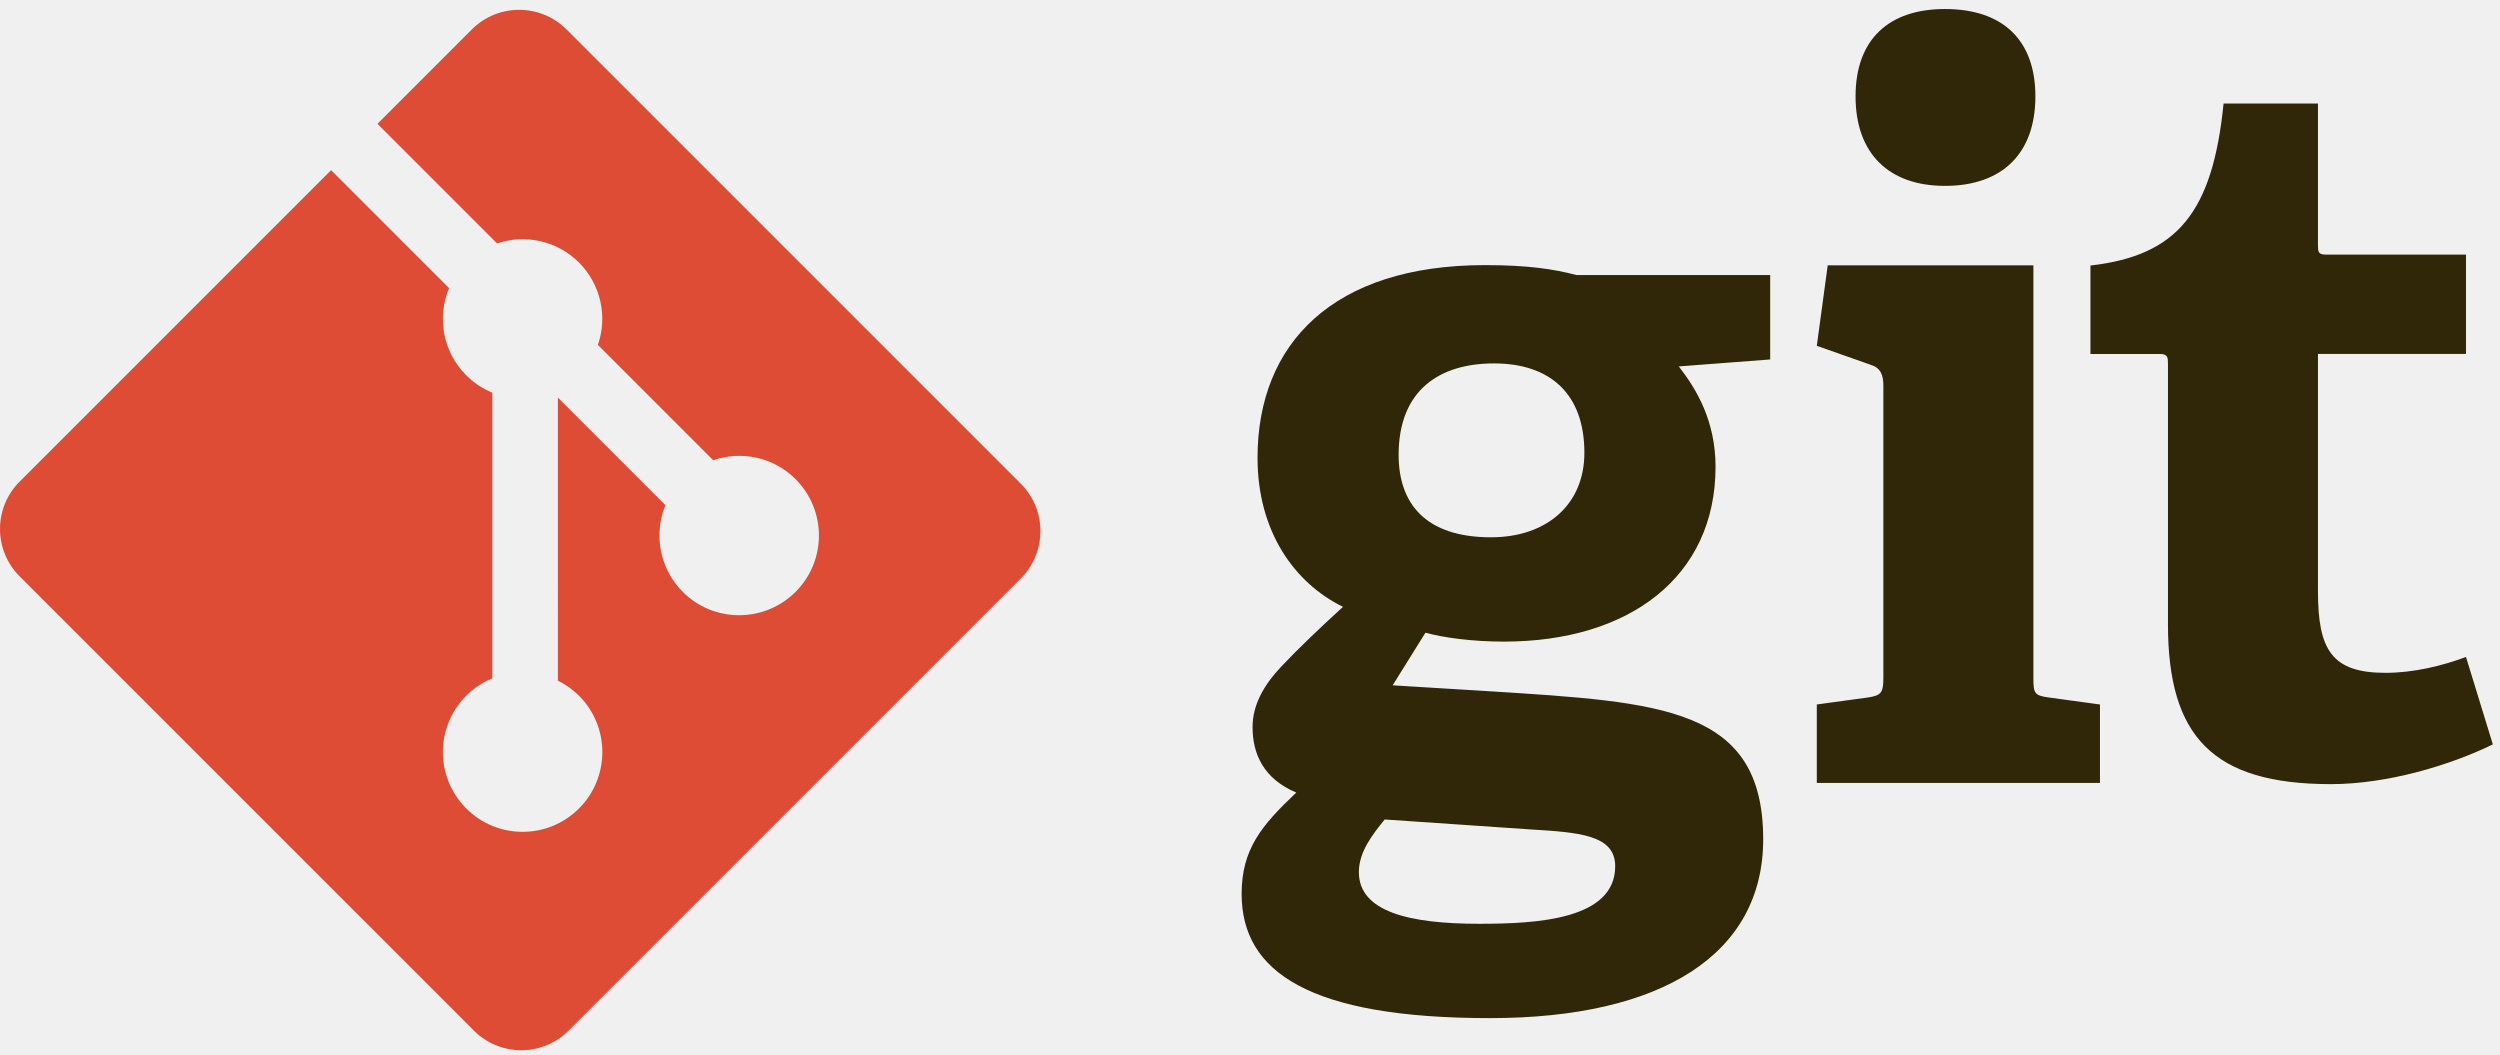
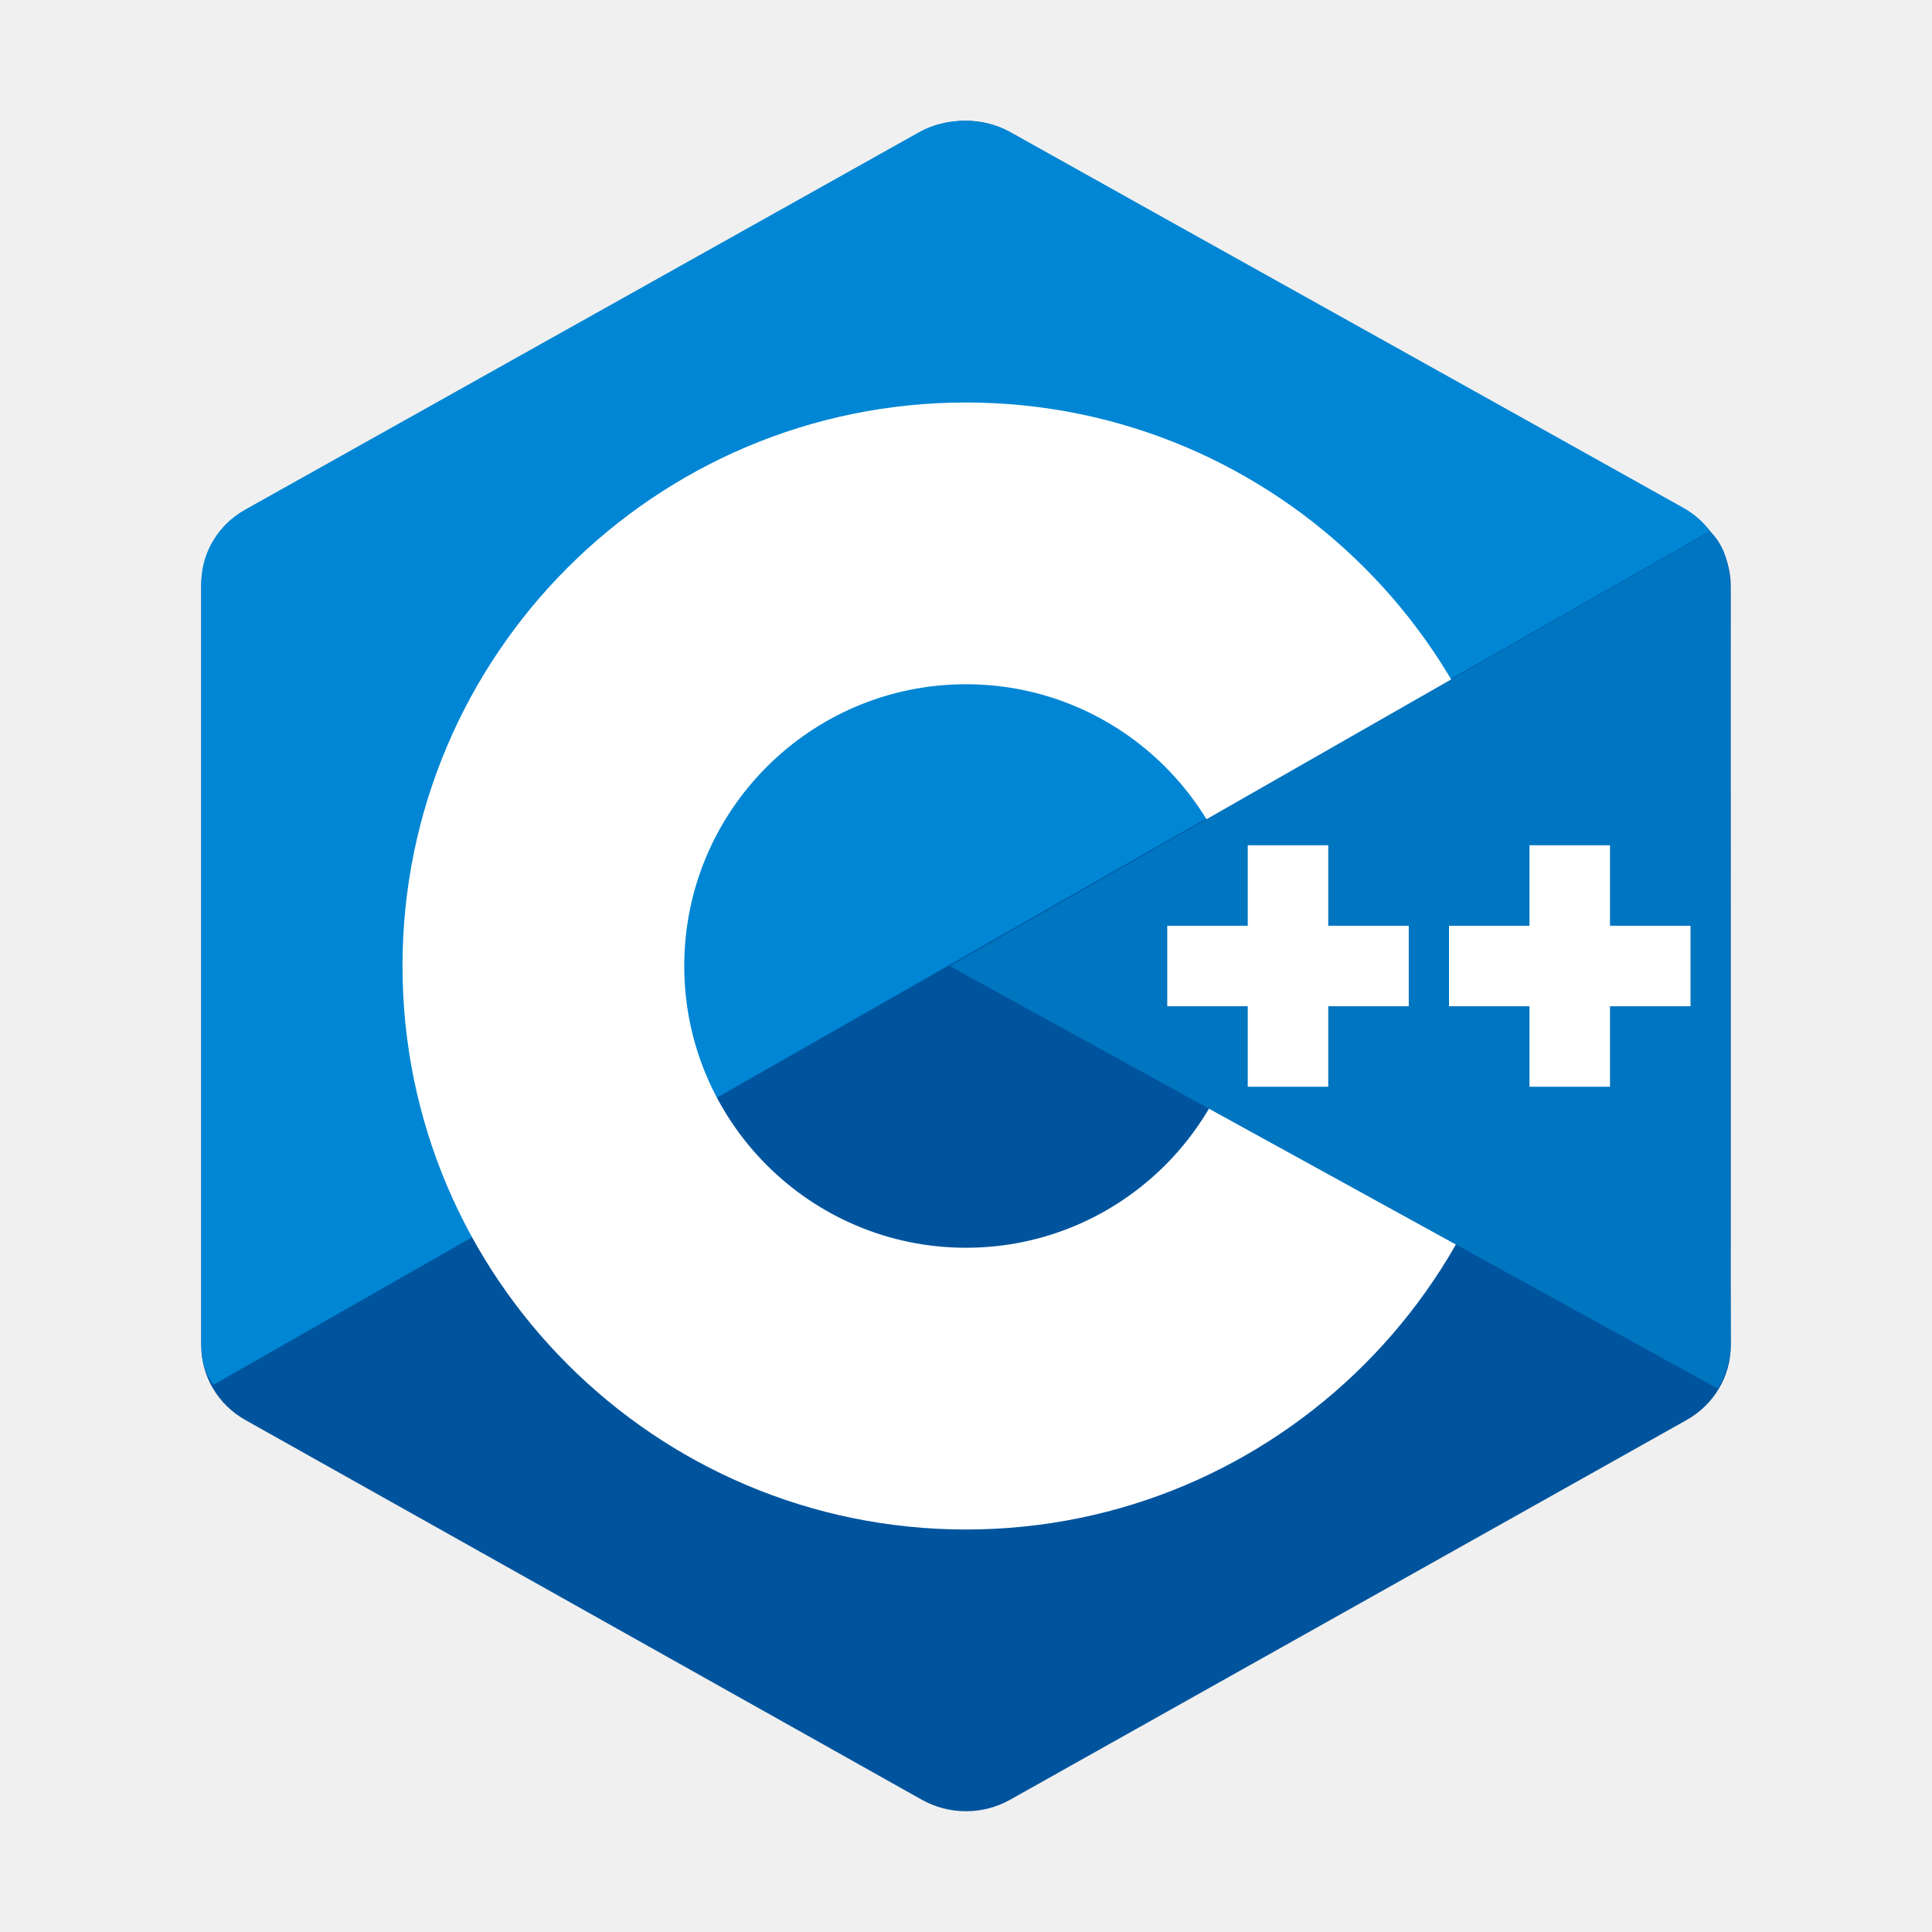
- <svg xmlns="http://www.w3.org/2000/svg" width="2500" height="1055" viewBox="0 0 256 108" preserveAspectRatio="xMinYMin meet">
-   <path d="M152.984 37.214c-5.597 0-9.765 2.748-9.765 9.362 0 4.983 2.747 8.443 9.463 8.443 5.693 0 9.56-3.355 9.56-8.65 0-6-3.46-9.155-9.258-9.155zm-11.19 46.701c-1.325 1.625-2.645 3.353-2.645 5.39 0 4.067 5.186 5.291 12.31 5.291 5.9 0 13.938-.414 13.938-5.9 0-3.261-3.867-3.462-8.753-3.768l-14.85-1.013zm30.113-46.394c1.828 2.34 3.764 5.597 3.764 10.276 0 11.292-8.851 17.904-21.667 17.904-3.259 0-6.209-.406-8.038-.914l-3.359 5.39 9.969.61c17.602 1.122 27.975 1.632 27.975 15.157 0 11.702-10.272 18.311-27.975 18.311-18.413 0-25.433-4.68-25.433-12.716 0-4.578 2.035-7.015 5.596-10.378-3.358-1.419-4.476-3.961-4.476-6.71 0-2.24 1.118-4.273 2.952-6.208 1.83-1.93 3.864-3.865 6.306-6.103-4.984-2.442-8.75-7.732-8.75-15.262 0-11.697 7.733-19.731 23.295-19.731 4.376 0 7.022.402 9.362 1.017h19.84v8.644l-9.361.713zM199.166 19.034c-5.8 0-9.157-3.36-9.157-9.161 0-5.793 3.356-8.95 9.157-8.95 5.9 0 9.258 3.157 9.258 8.95 0 5.801-3.357 9.161-9.258 9.161zM186.04 80.171v-8.033l5.19-.71c1.425-.205 1.627-.509 1.627-2.038V39.48c0-1.116-.304-1.832-1.325-2.134l-5.492-1.935 1.118-8.238h21.061V69.39c0 1.63.098 1.833 1.629 2.039l5.188.71v8.032H186.04zM255.267 76.227c-4.376 2.135-10.785 4.068-16.586 4.068-12.106 0-16.682-4.878-16.682-16.38V37.264c0-.61 0-1.017-.817-1.017h-7.12V27.19c8.955-1.02 12.513-5.496 13.632-16.585h9.666v14.45c0 .71 0 1.017.815 1.017h14.343v10.173H237.36v24.313c0 6.002 1.426 8.34 6.917 8.34 2.852 0 5.799-.71 8.24-1.626l2.75 8.954" fill="#2F2707" />
-   <path d="M104.529 49.53L58.013 3.017a6.86 6.86 0 0 0-9.703 0l-9.659 9.66 12.253 12.252a8.145 8.145 0 0 1 8.383 1.953 8.157 8.157 0 0 1 1.936 8.434L73.03 47.125c2.857-.984 6.154-.347 8.435 1.938a8.161 8.161 0 0 1 0 11.545 8.164 8.164 0 0 1-13.324-8.88L57.129 40.716l-.001 28.98a8.248 8.248 0 0 1 2.159 1.544 8.164 8.164 0 0 1 0 11.547c-3.19 3.19-8.36 3.19-11.545 0a8.164 8.164 0 0 1 2.672-13.328v-29.25a8.064 8.064 0 0 1-2.672-1.782c-2.416-2.413-2.997-5.958-1.759-8.925l-12.078-12.08L2.011 49.314a6.863 6.863 0 0 0 0 9.706l46.516 46.514a6.862 6.862 0 0 0 9.703 0l46.299-46.297a6.866 6.866 0 0 0 0-9.707" fill="#DE4C36" />
+ <svg xmlns="http://www.w3.org/2000/svg" viewBox="0 0 48 48" width="480px" height="480px">
+   <path fill="#00549d" fill-rule="evenodd" d="M22.903,3.286c0.679-0.381,1.515-0.381,2.193,0 c3.355,1.883,13.451,7.551,16.807,9.434C42.582,13.1,43,13.804,43,14.566c0,3.766,0,15.101,0,18.867 c0,0.762-0.418,1.466-1.097,1.847c-3.355,1.883-13.451,7.551-16.807,9.434c-0.679,0.381-1.515,0.381-2.193,0 c-3.355-1.883-13.451-7.551-16.807-9.434C5.418,34.899,5,34.196,5,33.434c0-3.766,0-15.101,0-18.867 c0-0.762,0.418-1.466,1.097-1.847C9.451,10.837,19.549,5.169,22.903,3.286z" clip-rule="evenodd" />
+   <path fill="#0086d4" fill-rule="evenodd" d="M5.304,34.404C5.038,34.048,5,33.71,5,33.255 c0-3.744,0-15.014,0-18.759c0-0.758,0.417-1.458,1.094-1.836c3.343-1.872,13.405-7.507,16.748-9.38 c0.677-0.379,1.594-0.371,2.271,0.008c3.343,1.872,13.371,7.459,16.714,9.331c0.27,0.152,0.476,0.335,0.66,0.576L5.304,34.404z" clip-rule="evenodd" />
+   <path fill="#fff" fill-rule="evenodd" d="M24,10c7.727,0,14,6.273,14,14s-6.273,14-14,14 s-14-6.273-14-14S16.273,10,24,10z M24,17c3.863,0,7,3.136,7,7c0,3.863-3.137,7-7,7s-7-3.137-7-7C17,20.136,20.136,17,24,17z" clip-rule="evenodd" />
+   <path fill="#0075c0" fill-rule="evenodd" d="M42.485,13.205c0.516,0.483,0.506,1.211,0.506,1.784 c0,3.795-0.032,14.589,0.009,18.384c0.004,0.396-0.127,0.813-0.323,1.127L23.593,24L42.485,13.205z" clip-rule="evenodd" />
+   <path fill="#fff" fill-rule="evenodd" d="M31 21H33V27H31zM38 21H40V27H38z" clip-rule="evenodd" />
+   <path fill="#fff" fill-rule="evenodd" d="M29 23H35V25H29zM36 23H42V25H36z" clip-rule="evenodd" />
</svg>
